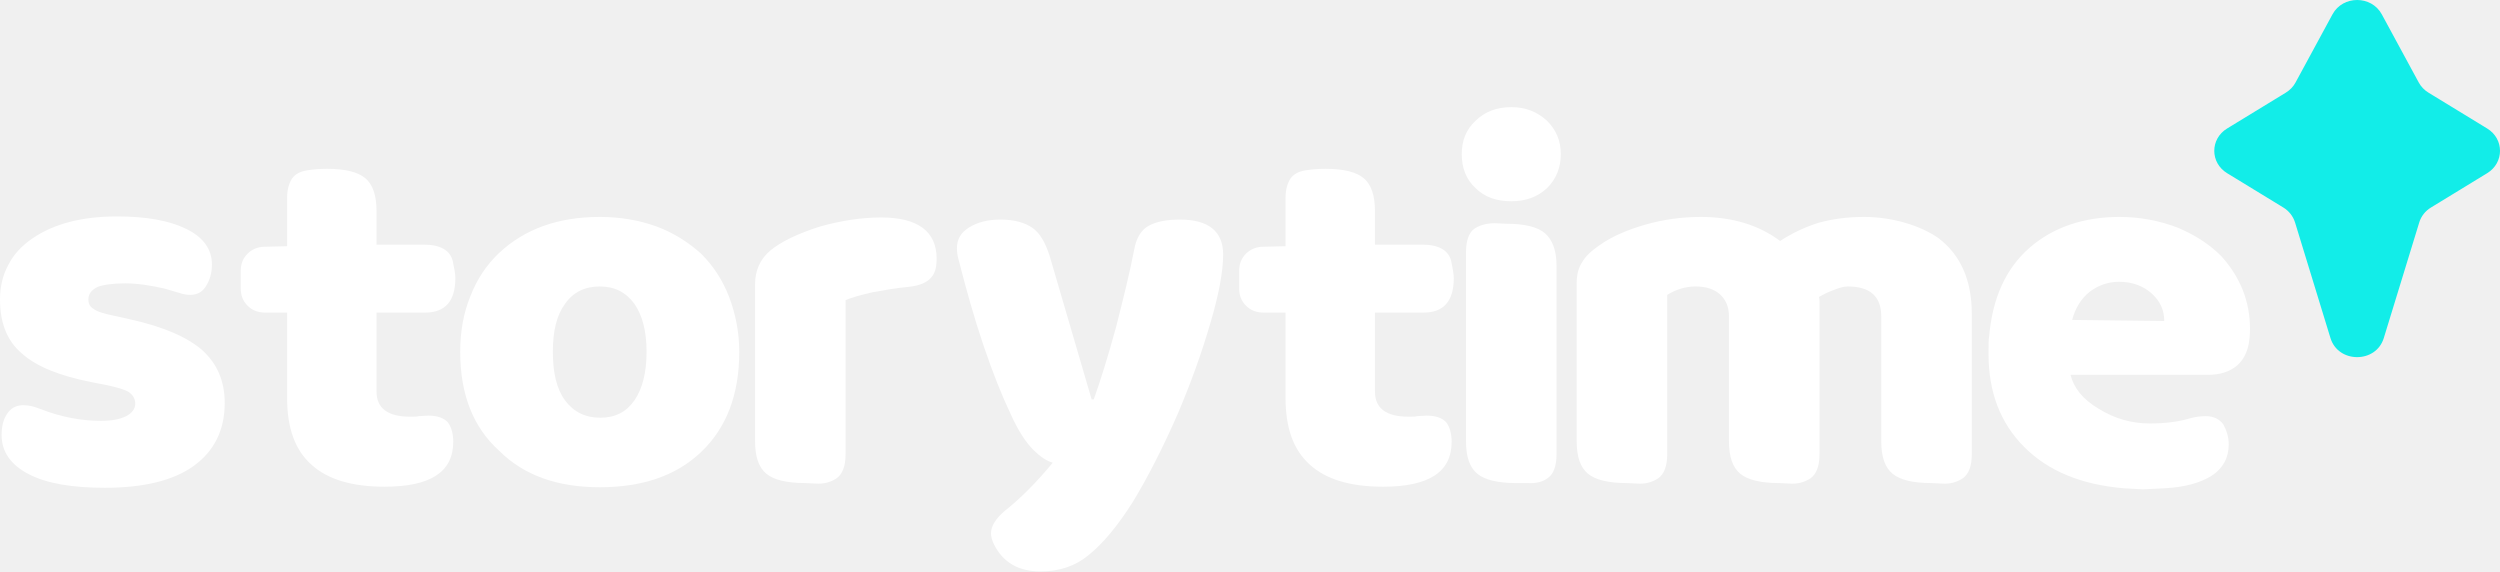
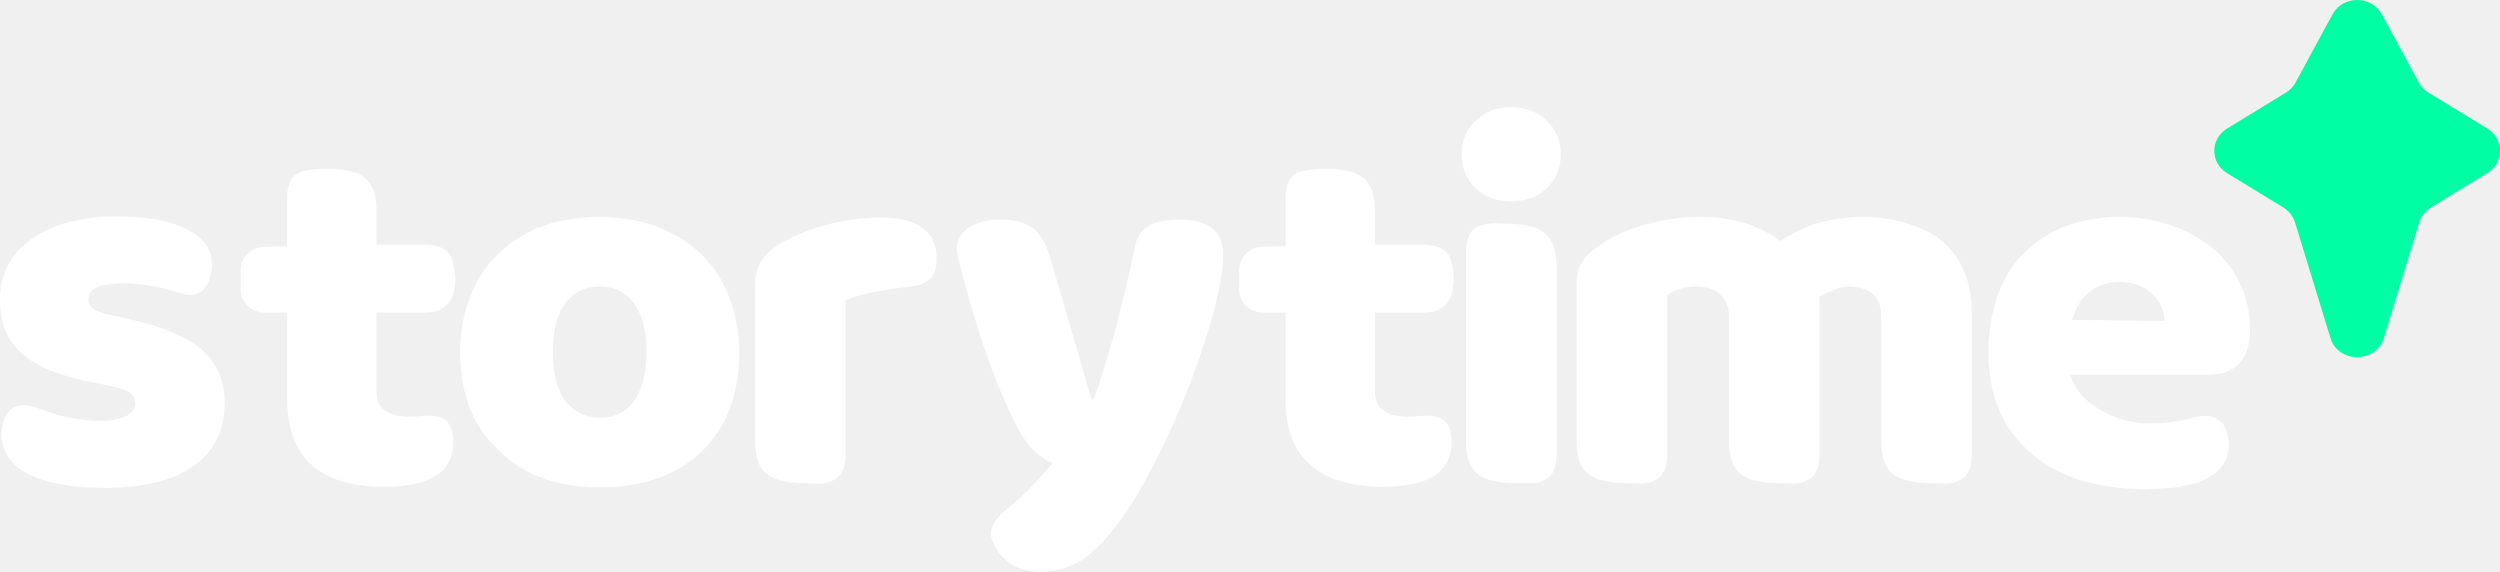
<svg xmlns="http://www.w3.org/2000/svg" width="70" height="16" viewBox="0 0 70 16" fill="none">
-   <path d="M65.31 0.401C65.6 -0.134 66.4 -0.134 66.69 0.401L67.725 2.31C67.788 2.426 67.882 2.524 67.997 2.594L69.641 3.598C70.12 3.89 70.12 4.557 69.641 4.849L68.066 5.811C67.908 5.907 67.791 6.056 67.739 6.228L66.746 9.466C66.528 10.178 65.472 10.178 65.253 9.466L64.261 6.228C64.207 6.056 64.092 5.907 63.934 5.811L62.359 4.849C61.88 4.557 61.88 3.89 62.359 3.598L64.003 2.594C64.118 2.524 64.212 2.426 64.275 2.31L65.31 0.401Z" fill="#12EDE8" />
+   <path d="M65.31 0.401C65.6 -0.134 66.4 -0.134 66.69 0.401L67.725 2.31C67.788 2.426 67.882 2.524 67.997 2.594L69.641 3.598C70.12 3.89 70.12 4.557 69.641 4.849L68.066 5.811C67.908 5.907 67.791 6.056 67.739 6.228L66.746 9.466C66.528 10.178 65.472 10.178 65.253 9.466L64.261 6.228C64.207 6.056 64.092 5.907 63.934 5.811L62.359 4.849C61.88 4.557 61.88 3.89 62.359 3.598L64.003 2.594C64.118 2.524 64.212 2.426 64.275 2.31L65.31 0.401Z" fill="#00FFA4" />
  <path d="M5.427 13.043C4.861 13.453 4.026 13.658 2.937 13.658C2.028 13.658 1.312 13.54 0.805 13.277C0.298 13.014 0.045 12.648 0.045 12.179C0.045 11.945 0.089 11.755 0.194 11.594C0.298 11.432 0.447 11.345 0.656 11.345C0.82 11.345 0.969 11.389 1.118 11.447C1.715 11.681 2.281 11.784 2.833 11.784C3.131 11.784 3.355 11.74 3.534 11.652C3.698 11.564 3.787 11.447 3.787 11.301C3.787 11.169 3.727 11.066 3.608 10.979C3.489 10.905 3.28 10.847 3.012 10.788L2.564 10.7C1.67 10.525 1.014 10.261 0.611 9.895C0.194 9.544 0 9.032 0 8.387C0 8.036 0.075 7.699 0.239 7.407C0.388 7.114 0.611 6.88 0.909 6.675C1.506 6.265 2.296 6.06 3.28 6.06C4.1 6.06 4.741 6.177 5.218 6.411C5.696 6.645 5.934 6.982 5.934 7.407C5.934 7.641 5.874 7.846 5.77 8.007C5.666 8.182 5.517 8.256 5.323 8.256C5.233 8.256 5.144 8.241 5.054 8.212L4.607 8.08C4.219 7.992 3.847 7.934 3.504 7.934C3.131 7.934 2.878 7.977 2.728 8.036C2.55 8.124 2.475 8.241 2.475 8.387C2.475 8.505 2.52 8.592 2.624 8.651C2.714 8.724 2.907 8.783 3.191 8.841L3.653 8.944C4.577 9.149 5.248 9.441 5.666 9.807C6.083 10.188 6.292 10.671 6.292 11.286C6.292 12.047 5.994 12.633 5.427 13.043Z" fill="white" />
  <path d="M6.741 7.582C6.741 7.392 6.801 7.231 6.935 7.099C7.055 6.982 7.219 6.909 7.412 6.909L8.039 6.894V5.547C8.039 5.328 8.083 5.152 8.173 5.006C8.262 4.874 8.411 4.801 8.59 4.771C8.769 4.742 8.948 4.727 9.157 4.727C9.664 4.727 10.022 4.815 10.23 4.991C10.439 5.167 10.543 5.474 10.543 5.913V6.85H11.87C12.333 6.85 12.601 7.011 12.676 7.304C12.72 7.509 12.75 7.67 12.75 7.787C12.75 8.431 12.467 8.753 11.9 8.753H10.543V10.964C10.543 11.432 10.857 11.667 11.483 11.667C11.617 11.667 11.691 11.667 11.721 11.652L11.99 11.637C12.258 11.637 12.437 11.711 12.541 11.828C12.631 11.945 12.691 12.135 12.691 12.369C12.691 13.219 12.049 13.628 10.767 13.628C9.858 13.628 9.172 13.423 8.724 13.014C8.262 12.604 8.039 11.989 8.039 11.14V8.753H7.427C7.233 8.753 7.069 8.695 6.935 8.563C6.801 8.431 6.741 8.27 6.741 8.08V7.582Z" fill="white" />
  <path d="M19.64 12.648C18.939 13.321 17.985 13.643 16.792 13.643C15.6 13.643 14.66 13.306 13.974 12.618C13.244 11.96 12.886 11.037 12.886 9.851C12.886 9.295 12.975 8.768 13.169 8.3C13.348 7.831 13.617 7.421 13.974 7.084C14.69 6.411 15.629 6.074 16.792 6.074C17.359 6.074 17.881 6.162 18.373 6.338C18.85 6.514 19.267 6.777 19.625 7.099C19.968 7.436 20.236 7.846 20.415 8.314C20.594 8.783 20.699 9.295 20.699 9.851C20.699 11.052 20.341 11.974 19.64 12.648ZM15.823 11.213C16.062 11.535 16.39 11.696 16.807 11.696C17.225 11.696 17.538 11.535 17.762 11.213C17.985 10.891 18.104 10.437 18.104 9.851C18.104 9.266 17.985 8.827 17.762 8.505C17.523 8.182 17.21 8.021 16.792 8.021C16.375 8.021 16.047 8.182 15.823 8.505C15.585 8.827 15.48 9.266 15.48 9.851C15.48 10.437 15.585 10.891 15.823 11.213Z" fill="white" />
  <path d="M23.676 12.721C23.676 13.057 23.587 13.277 23.423 13.394C23.244 13.511 23.05 13.555 22.841 13.54L22.543 13.526C22.036 13.526 21.663 13.438 21.455 13.262C21.246 13.087 21.142 12.794 21.142 12.355V7.963C21.142 7.582 21.276 7.26 21.574 7.011C21.857 6.777 22.32 6.543 22.976 6.338C23.557 6.177 24.124 6.089 24.675 6.089C25.704 6.089 26.226 6.484 26.226 7.245C26.226 7.363 26.211 7.436 26.211 7.45C26.166 7.802 25.898 7.992 25.406 8.036C25.078 8.065 24.765 8.124 24.437 8.182C24.109 8.256 23.855 8.329 23.676 8.402V12.721Z" fill="white" />
  <path d="M27.539 9.676C27.271 8.885 27.047 8.08 26.838 7.26C26.808 7.158 26.794 7.055 26.794 6.953C26.794 6.704 26.898 6.514 27.137 6.367C27.375 6.221 27.658 6.148 28.016 6.148C28.404 6.148 28.702 6.235 28.911 6.382C29.119 6.528 29.269 6.792 29.388 7.158L30.566 11.184H30.625C30.819 10.642 31.028 9.968 31.252 9.149C31.46 8.329 31.639 7.611 31.759 6.982C31.818 6.66 31.952 6.44 32.161 6.323C32.37 6.206 32.668 6.148 33.041 6.148C33.846 6.148 34.248 6.484 34.248 7.128C34.248 7.597 34.129 8.241 33.891 9.046C33.652 9.866 33.354 10.7 32.981 11.579C32.564 12.53 32.146 13.35 31.729 14.038C31.296 14.726 30.879 15.224 30.476 15.546C30.104 15.854 29.656 16 29.134 16C28.836 16 28.568 15.941 28.344 15.81C28.12 15.678 27.956 15.488 27.837 15.253C27.778 15.136 27.748 15.034 27.748 14.931C27.748 14.741 27.867 14.536 28.12 14.316C28.583 13.95 29.03 13.497 29.477 12.955C29.313 12.911 29.134 12.794 28.941 12.604C28.732 12.399 28.508 12.062 28.299 11.594C28.061 11.096 27.807 10.466 27.539 9.676Z" fill="white" />
  <path d="M34.697 7.582C34.697 7.392 34.757 7.231 34.891 7.099C35.011 6.982 35.175 6.909 35.368 6.909L35.995 6.894V5.547C35.995 5.328 36.039 5.152 36.129 5.006C36.218 4.874 36.367 4.801 36.546 4.771C36.725 4.742 36.904 4.727 37.113 4.727C37.62 4.727 37.978 4.815 38.186 4.991C38.395 5.167 38.499 5.474 38.499 5.913V6.85H39.826C40.289 6.85 40.557 7.011 40.632 7.304C40.676 7.509 40.706 7.67 40.706 7.787C40.706 8.431 40.423 8.753 39.856 8.753H38.499V10.964C38.499 11.432 38.812 11.667 39.439 11.667C39.573 11.667 39.648 11.667 39.677 11.652L39.946 11.637C40.214 11.637 40.393 11.711 40.497 11.828C40.587 11.945 40.646 12.135 40.646 12.369C40.646 13.219 40.005 13.628 38.723 13.628C37.814 13.628 37.128 13.423 36.68 13.014C36.218 12.604 35.995 11.989 35.995 11.14V8.753H35.383C35.189 8.753 35.025 8.695 34.891 8.563C34.757 8.431 34.697 8.27 34.697 8.08V7.582Z" fill="white" />
  <path d="M41.317 3.381C41.57 3.132 41.898 3 42.316 3C42.718 3 43.046 3.132 43.315 3.381C43.568 3.63 43.703 3.937 43.703 4.318C43.703 4.698 43.568 5.02 43.315 5.269C43.046 5.518 42.718 5.635 42.316 5.635C41.898 5.635 41.57 5.518 41.317 5.269C41.048 5.02 40.929 4.698 40.929 4.318C40.929 3.937 41.048 3.63 41.317 3.381ZM43.583 12.721C43.583 13.057 43.494 13.277 43.345 13.38C43.196 13.497 43.002 13.54 42.778 13.526H42.45C41.943 13.526 41.57 13.438 41.362 13.262C41.153 13.087 41.048 12.794 41.048 12.355V7.07C41.048 6.748 41.123 6.528 41.272 6.411C41.421 6.309 41.615 6.25 41.854 6.25L42.182 6.265C42.689 6.265 43.046 6.352 43.255 6.528C43.464 6.704 43.583 7.011 43.583 7.436V12.721Z" fill="white" />
  <path d="M49.843 6.748C50.2 6.514 50.558 6.352 50.931 6.235C51.304 6.133 51.721 6.074 52.198 6.074C52.586 6.074 52.974 6.133 53.331 6.235C53.689 6.338 54.017 6.484 54.286 6.675C54.897 7.143 55.21 7.846 55.21 8.783V12.721C55.21 13.057 55.121 13.277 54.957 13.394C54.778 13.511 54.584 13.555 54.375 13.54L54.077 13.526C53.57 13.526 53.197 13.438 52.989 13.262C52.78 13.087 52.675 12.794 52.675 12.355V8.856C52.675 8.3 52.362 8.021 51.736 8.021C51.617 8.021 51.483 8.065 51.334 8.124C51.17 8.182 51.035 8.256 50.931 8.314C50.931 8.329 50.946 8.358 50.946 8.417V12.721C50.946 13.057 50.856 13.277 50.693 13.394C50.514 13.511 50.32 13.555 50.111 13.54L49.813 13.526C49.306 13.526 48.933 13.438 48.724 13.262C48.516 13.087 48.411 12.794 48.411 12.355V8.856C48.411 8.592 48.322 8.387 48.158 8.241C47.994 8.095 47.77 8.021 47.472 8.021C47.189 8.021 46.92 8.109 46.682 8.256V12.721C46.682 13.057 46.592 13.277 46.428 13.394C46.249 13.511 46.056 13.555 45.847 13.54L45.549 13.526C45.042 13.526 44.669 13.438 44.46 13.262C44.252 13.087 44.147 12.794 44.147 12.355V7.934C44.147 7.699 44.192 7.509 44.296 7.348C44.386 7.187 44.55 7.026 44.788 6.865C45.116 6.631 45.549 6.44 46.056 6.294C46.562 6.148 47.084 6.074 47.621 6.074C48.516 6.074 49.261 6.309 49.843 6.748Z" fill="white" />
  <path d="M59.466 13.672C58.274 13.57 57.349 13.189 56.678 12.516C56.007 11.842 55.679 10.979 55.679 9.91C55.679 9.646 55.679 9.5 55.694 9.441C55.784 8.358 56.156 7.524 56.827 6.938C57.483 6.367 58.333 6.074 59.347 6.074C59.914 6.074 60.45 6.177 60.957 6.367C61.449 6.572 61.867 6.836 62.21 7.187C62.732 7.773 63 8.446 63 9.207C63 9.368 62.985 9.456 62.985 9.485C62.955 9.807 62.836 10.056 62.642 10.232C62.433 10.408 62.165 10.495 61.822 10.495H57.975C58.065 10.861 58.318 11.184 58.766 11.447C59.213 11.725 59.69 11.857 60.197 11.857C60.614 11.857 60.987 11.813 61.33 11.711C61.434 11.681 61.584 11.652 61.763 11.652C61.986 11.652 62.15 11.74 62.255 11.886C62.344 12.047 62.404 12.238 62.404 12.443C62.404 12.823 62.24 13.116 61.926 13.321C61.599 13.526 61.166 13.643 60.599 13.672L60.003 13.702L59.466 13.672ZM58.512 8.168C58.274 8.358 58.11 8.622 58.02 8.958L60.599 8.988C60.599 8.695 60.495 8.446 60.257 8.226C60.018 8.007 59.705 7.89 59.332 7.89C59.019 7.89 58.751 7.992 58.512 8.168Z" fill="white" />
</svg>
